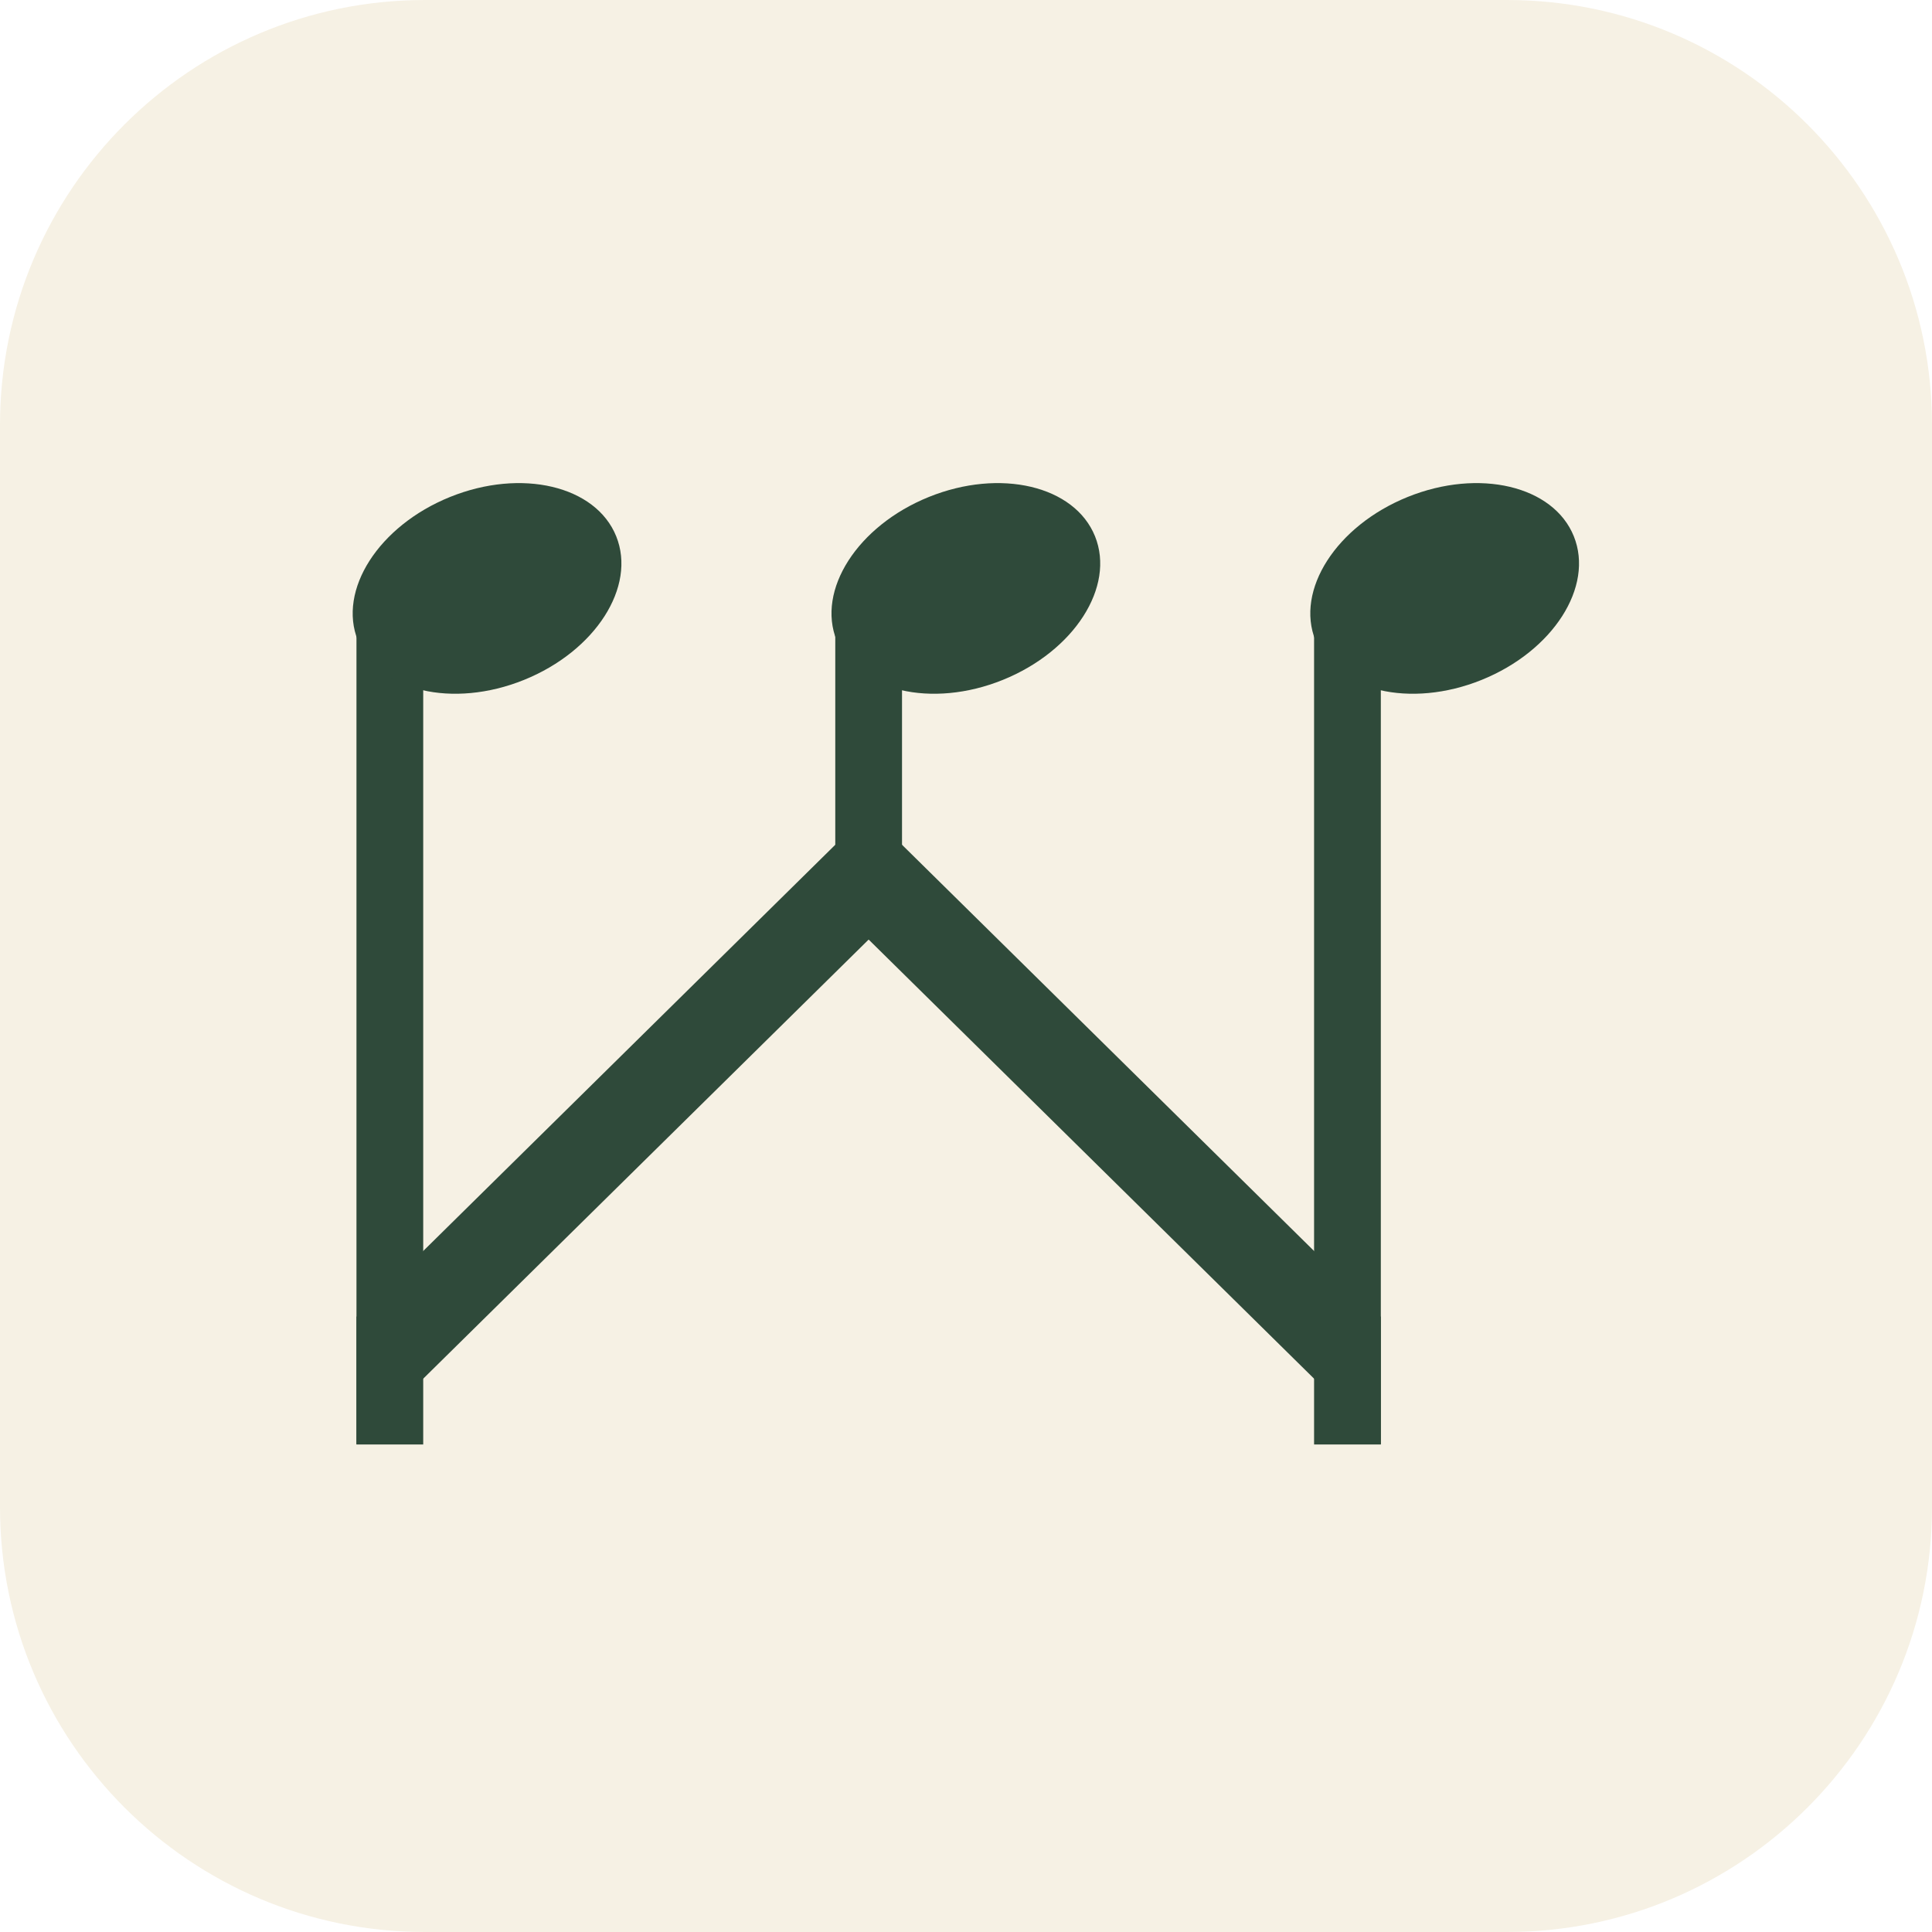
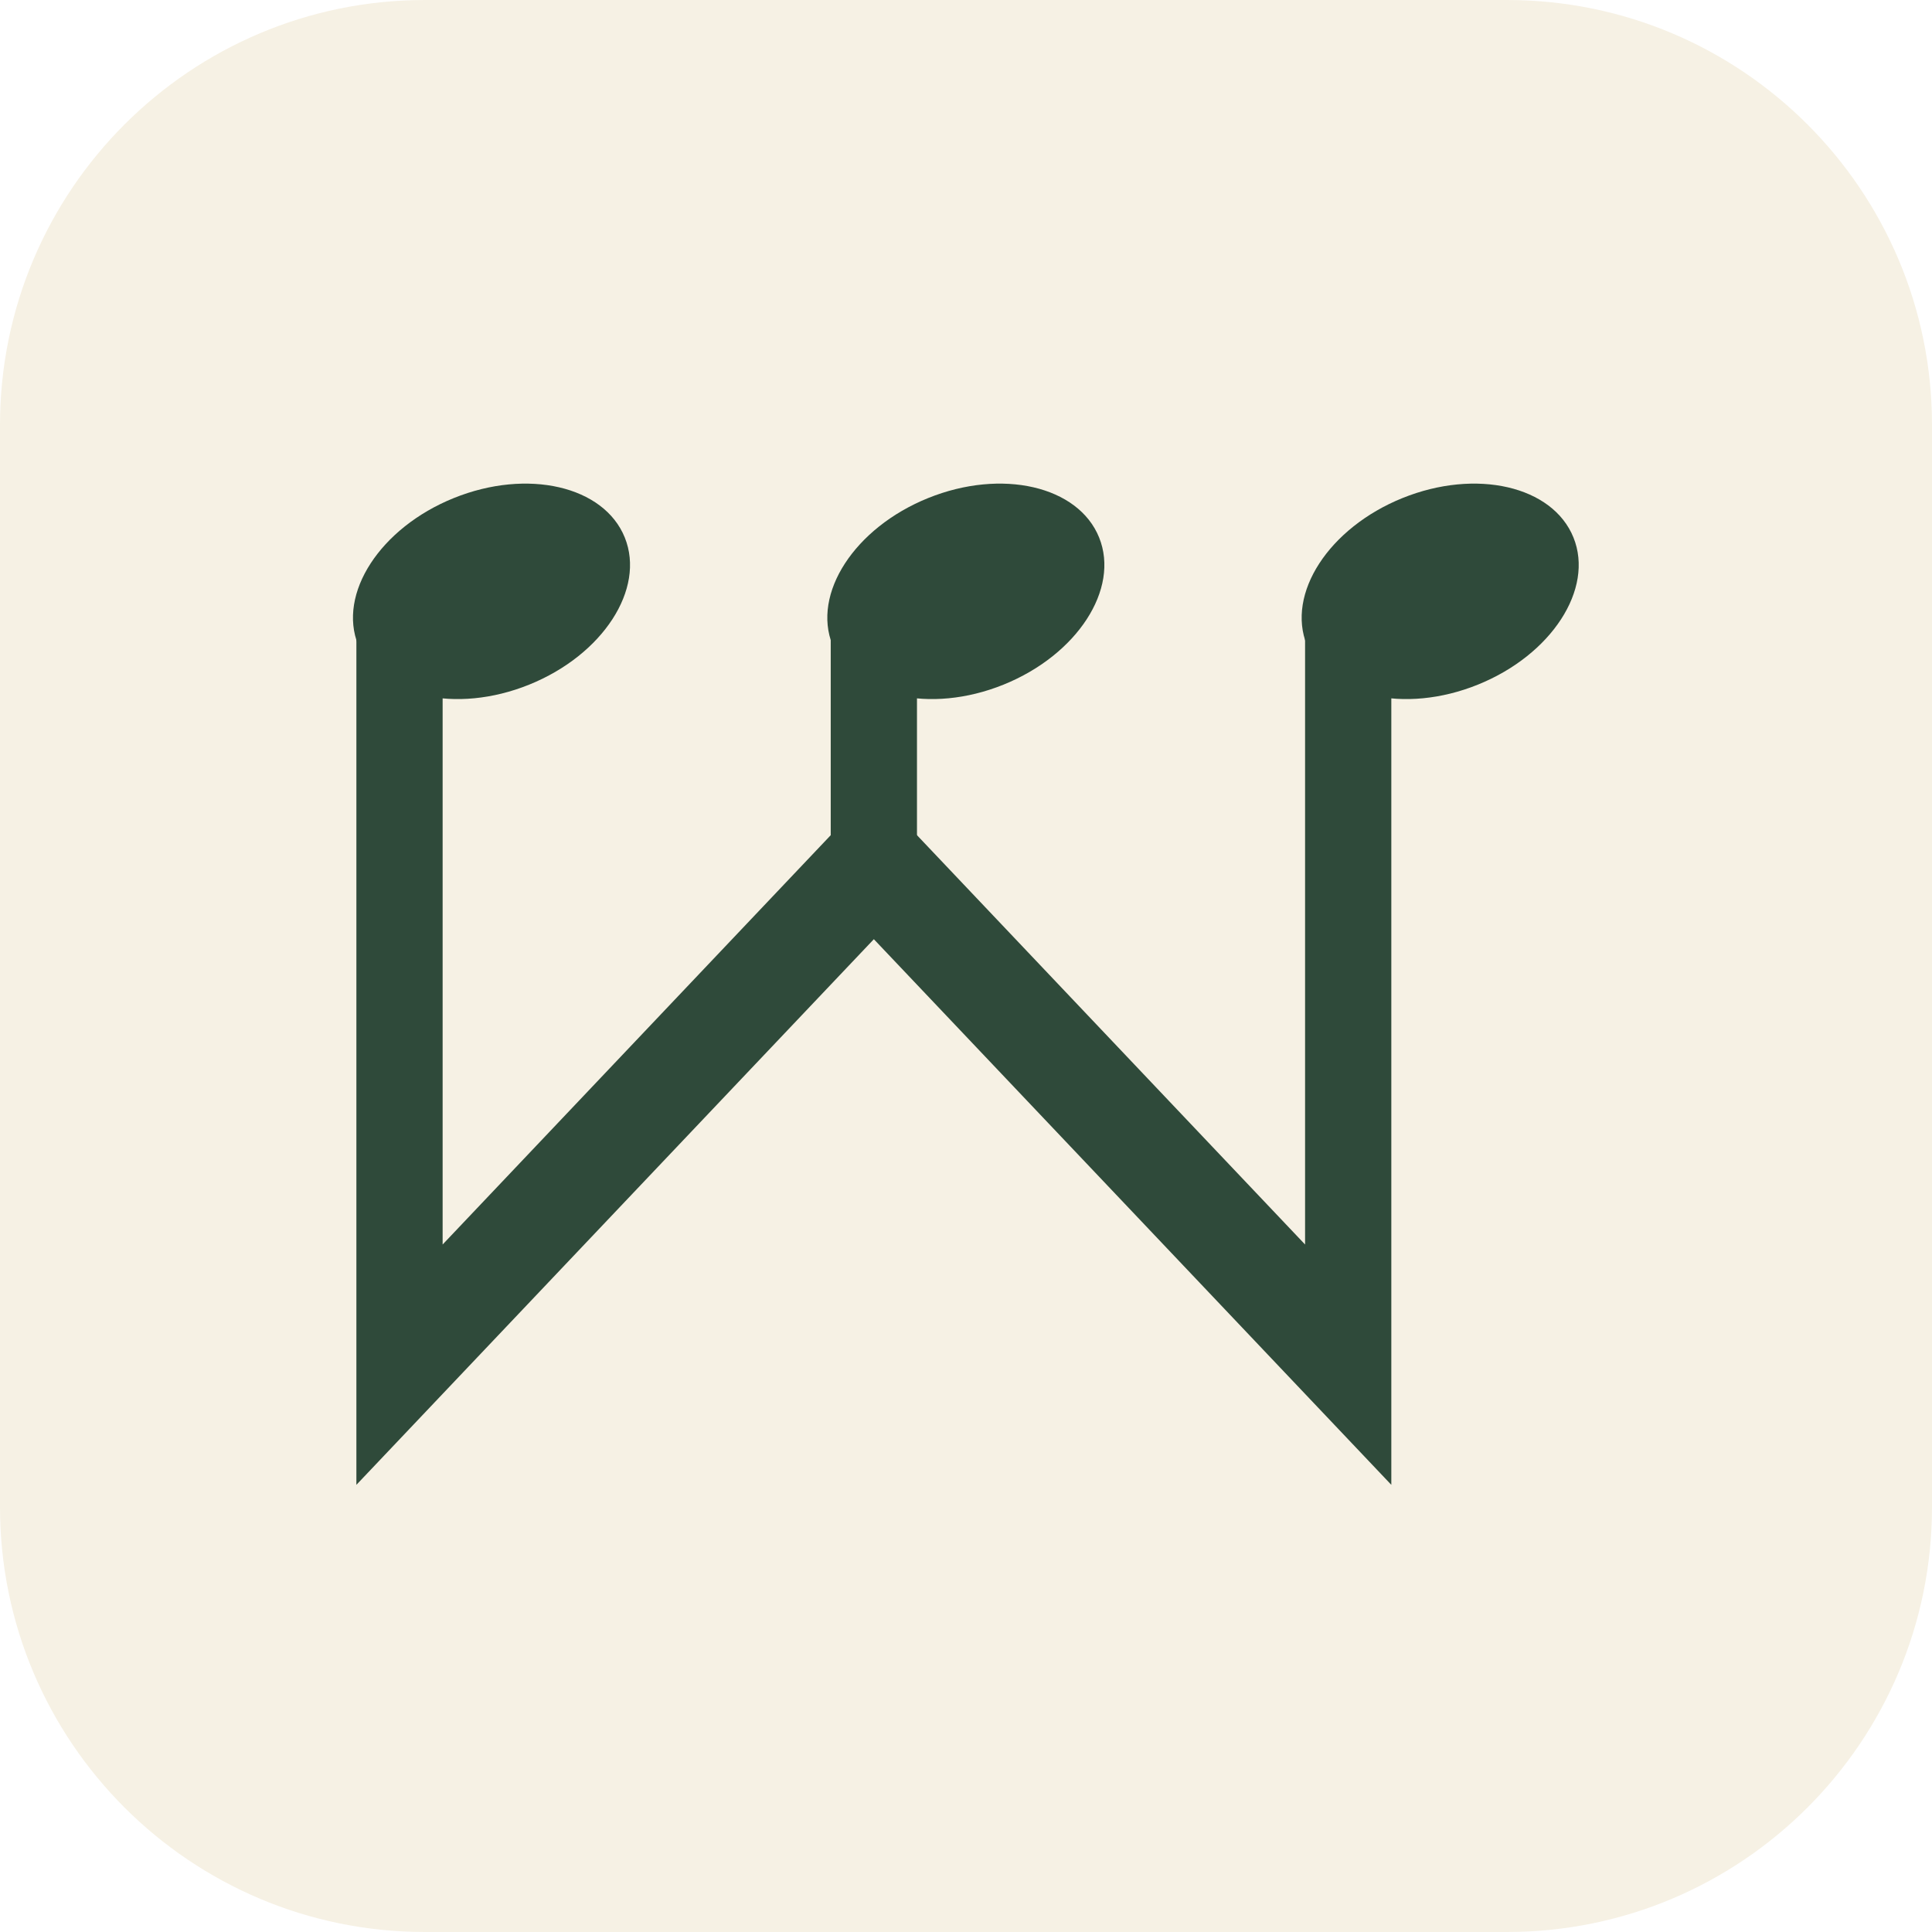
<svg xmlns="http://www.w3.org/2000/svg" viewBox="0 0 1000 1000" role="img" aria-label="Mr. Washburn Music">
  <rect width="1000" height="1000" rx="220" fill="#F6F1E4" />
-   <g transform="translate(180 252) scale(0.751)">
-     <path d="M6 572 L359 224 L712 572 L712 660 L359 312 L6 660 Z" fill="#2F4A3A" />
-     <line x1="29" y1="80" x2="29" y2="660" stroke="#2F4A3A" stroke-width="46" />
-     <ellipse cx="96" cy="70" rx="96" ry="68" fill="#2F4A3A" transform="rotate(-22 96 70)" />
-     <line x1="359" y1="80" x2="359" y2="312" stroke="#2F4A3A" stroke-width="46" />
-     <ellipse cx="426" cy="70" rx="96" ry="68" fill="#2F4A3A" transform="rotate(-22 426 70)" />
-     <line x1="689" y1="80" x2="689" y2="660" stroke="#2F4A3A" stroke-width="46" />
-     <ellipse cx="756" cy="70" rx="96" ry="68" fill="#2F4A3A" transform="rotate(-22 756 70)" />
+   <g transform="translate(180 254) scale(0.744)">
+     <path d="M66.0 80.0 L6.0 80.0 L6.0 691.6 L366.0 312.0 L726.0 691.6 L726.0 80.0 L666.0 80.0 L666.0 524.4 L366.0 208.0 L66.0 524.4 Z" fill="#2F4A3A" />
+     <line x1="366" y1="80" x2="366" y2="260" stroke="#2F4A3A" stroke-width="60" />
+     <ellipse cx="100" cy="70" rx="100" ry="70" fill="#2F4A3A" transform="rotate(-22 100 70)" />
+     <ellipse cx="430" cy="70" rx="100" ry="70" fill="#2F4A3A" transform="rotate(-22 430 70)" />
+     <ellipse cx="760" cy="70" rx="100" ry="70" fill="#2F4A3A" transform="rotate(-22 760 70)" />
  </g>
</svg>
